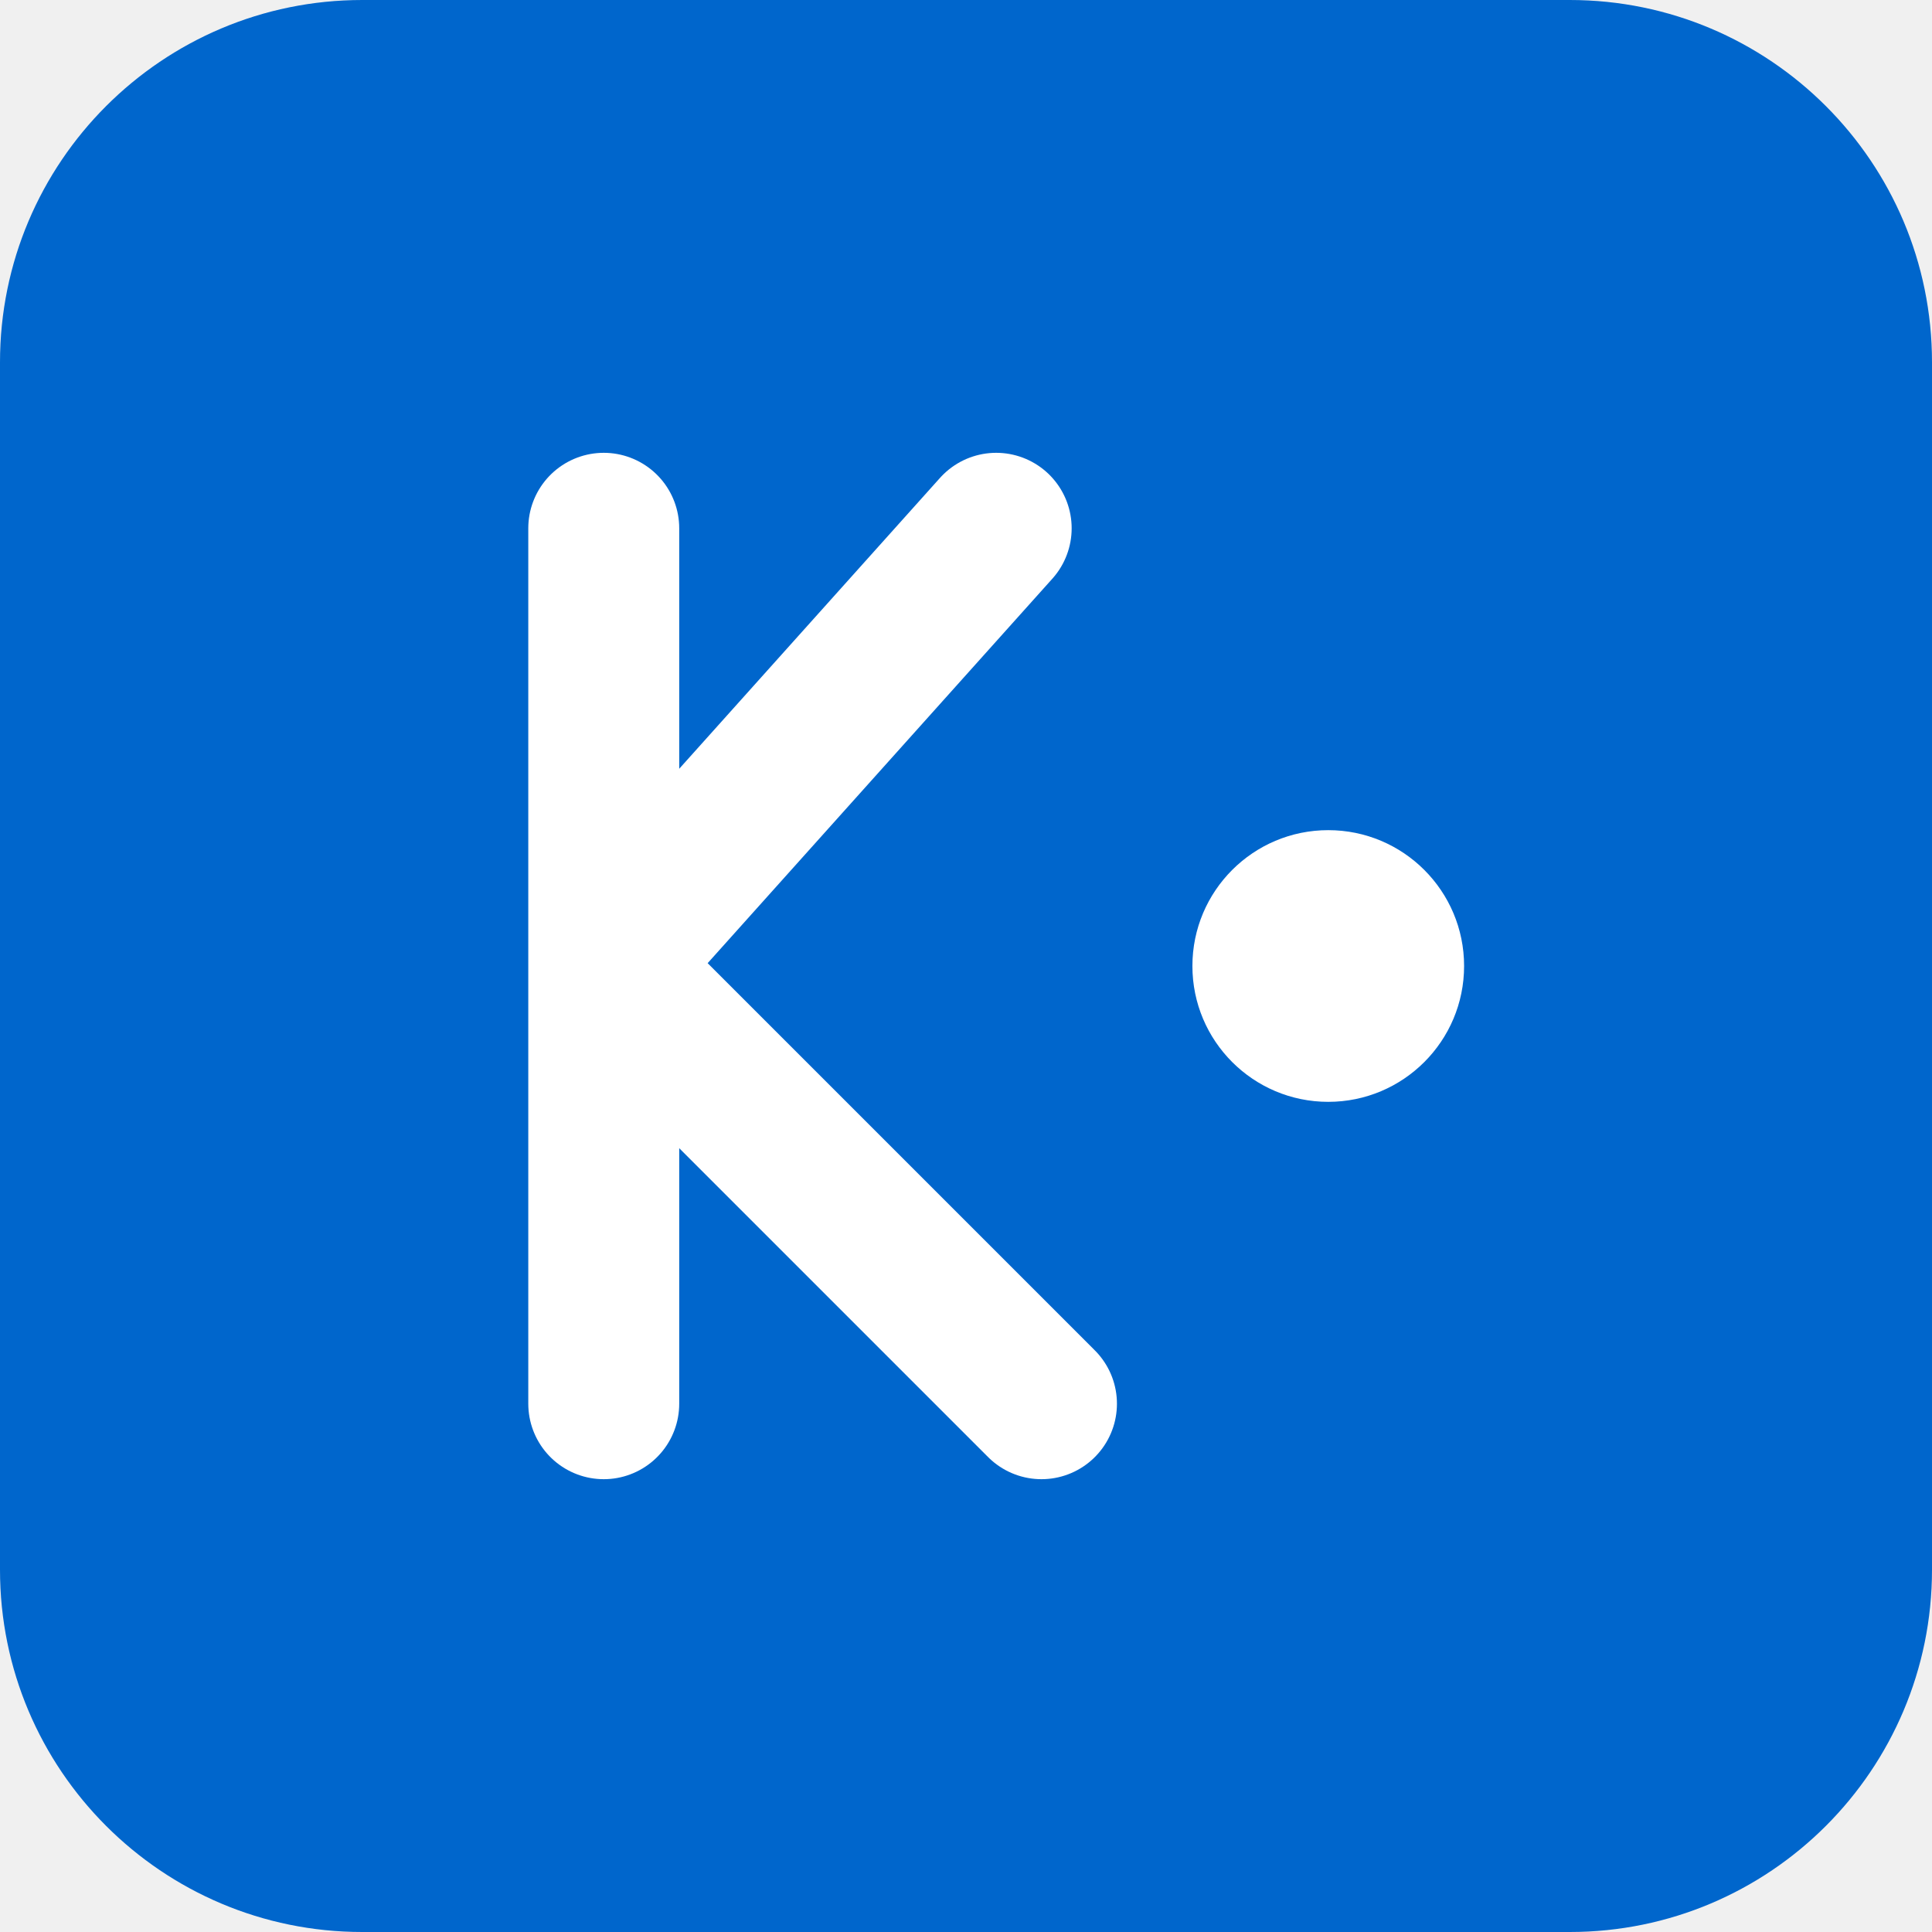
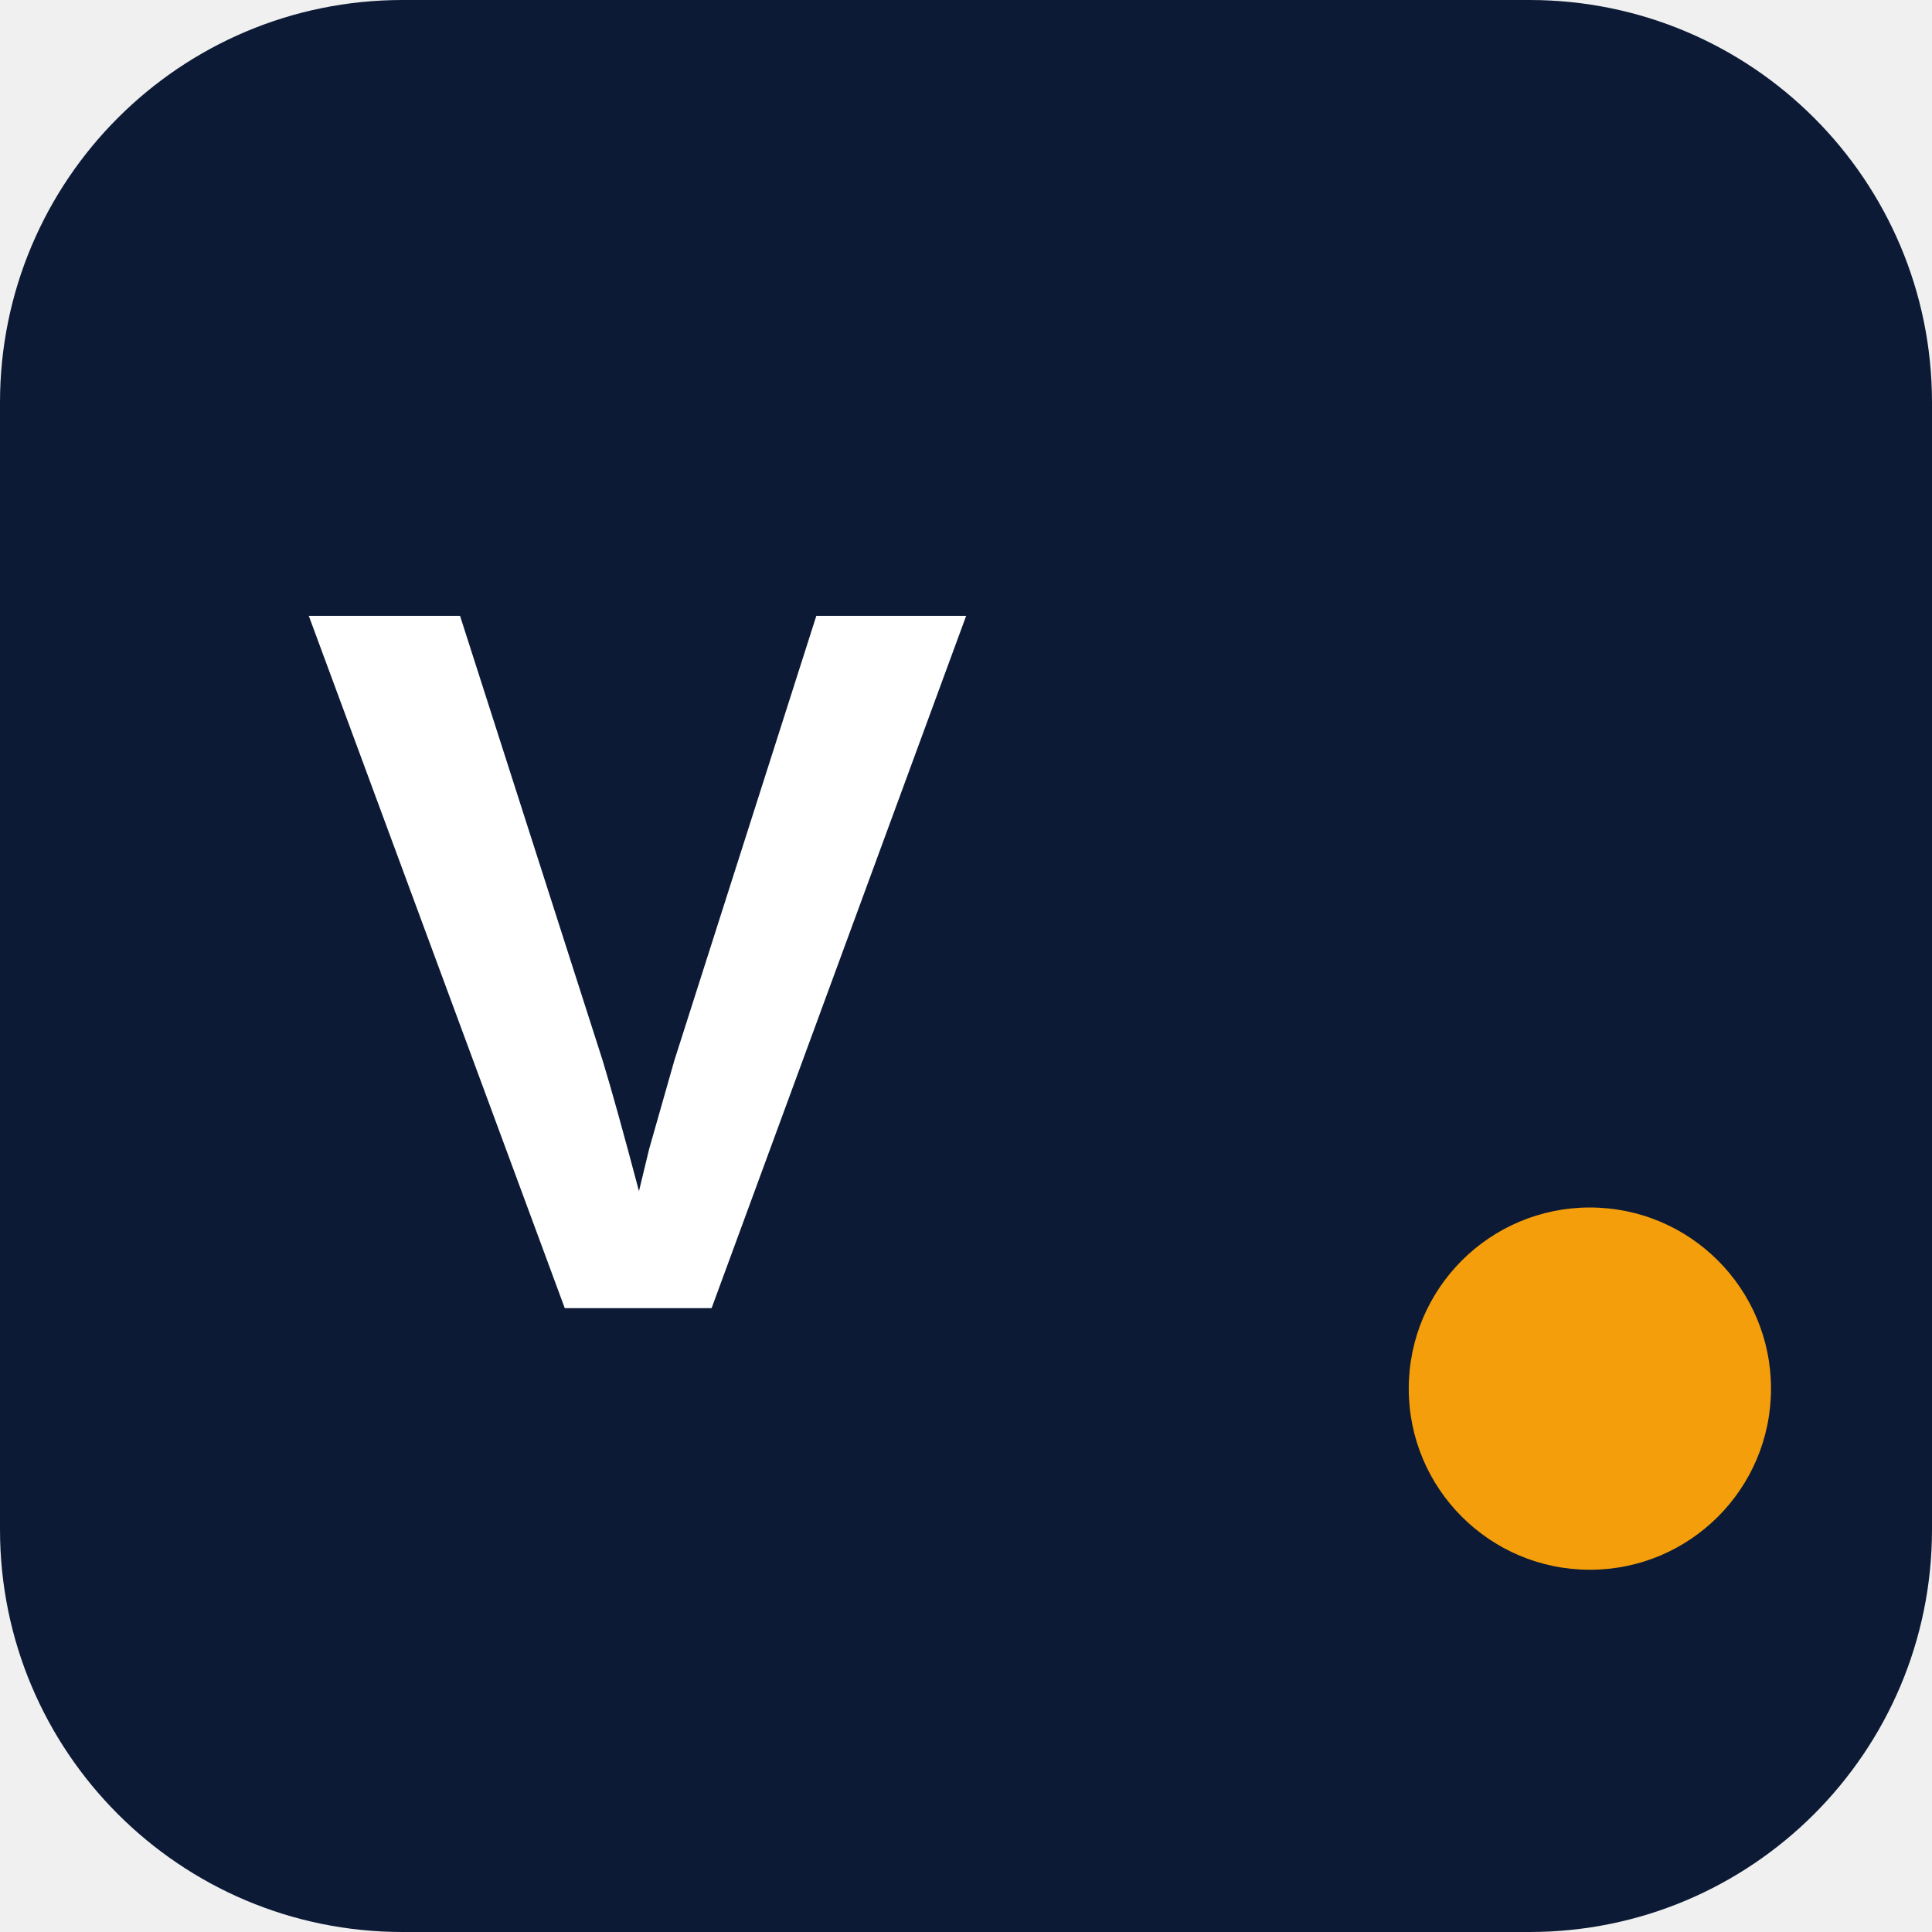
- <svg xmlns="http://www.w3.org/2000/svg" width="512" height="512" viewBox="0 0 512 512">
-   <rect width="512" height="512" rx="96" fill="#0066cc" />
-   <path d="M160 140v232M160 256l104-116M160 256l116 116" stroke="white" stroke-width="40" stroke-linecap="round" stroke-linejoin="round" />
-   <circle cx="352" cy="256" r="36" fill="white" />
+ <svg xmlns="http://www.w3.org/2000/svg" viewBox="0 0 192 192" width="192" height="192">
+   <rect width="192" height="192" rx="40" fill="#0C1A35" />
+   <text x="30" y="130" font-family="Arial,sans-serif" font-size="100" font-weight="900" letter-spacing="-4" fill="white">V</text>
+   <circle cx="158" cy="138" r="18" fill="#F59E0B" />
</svg>
